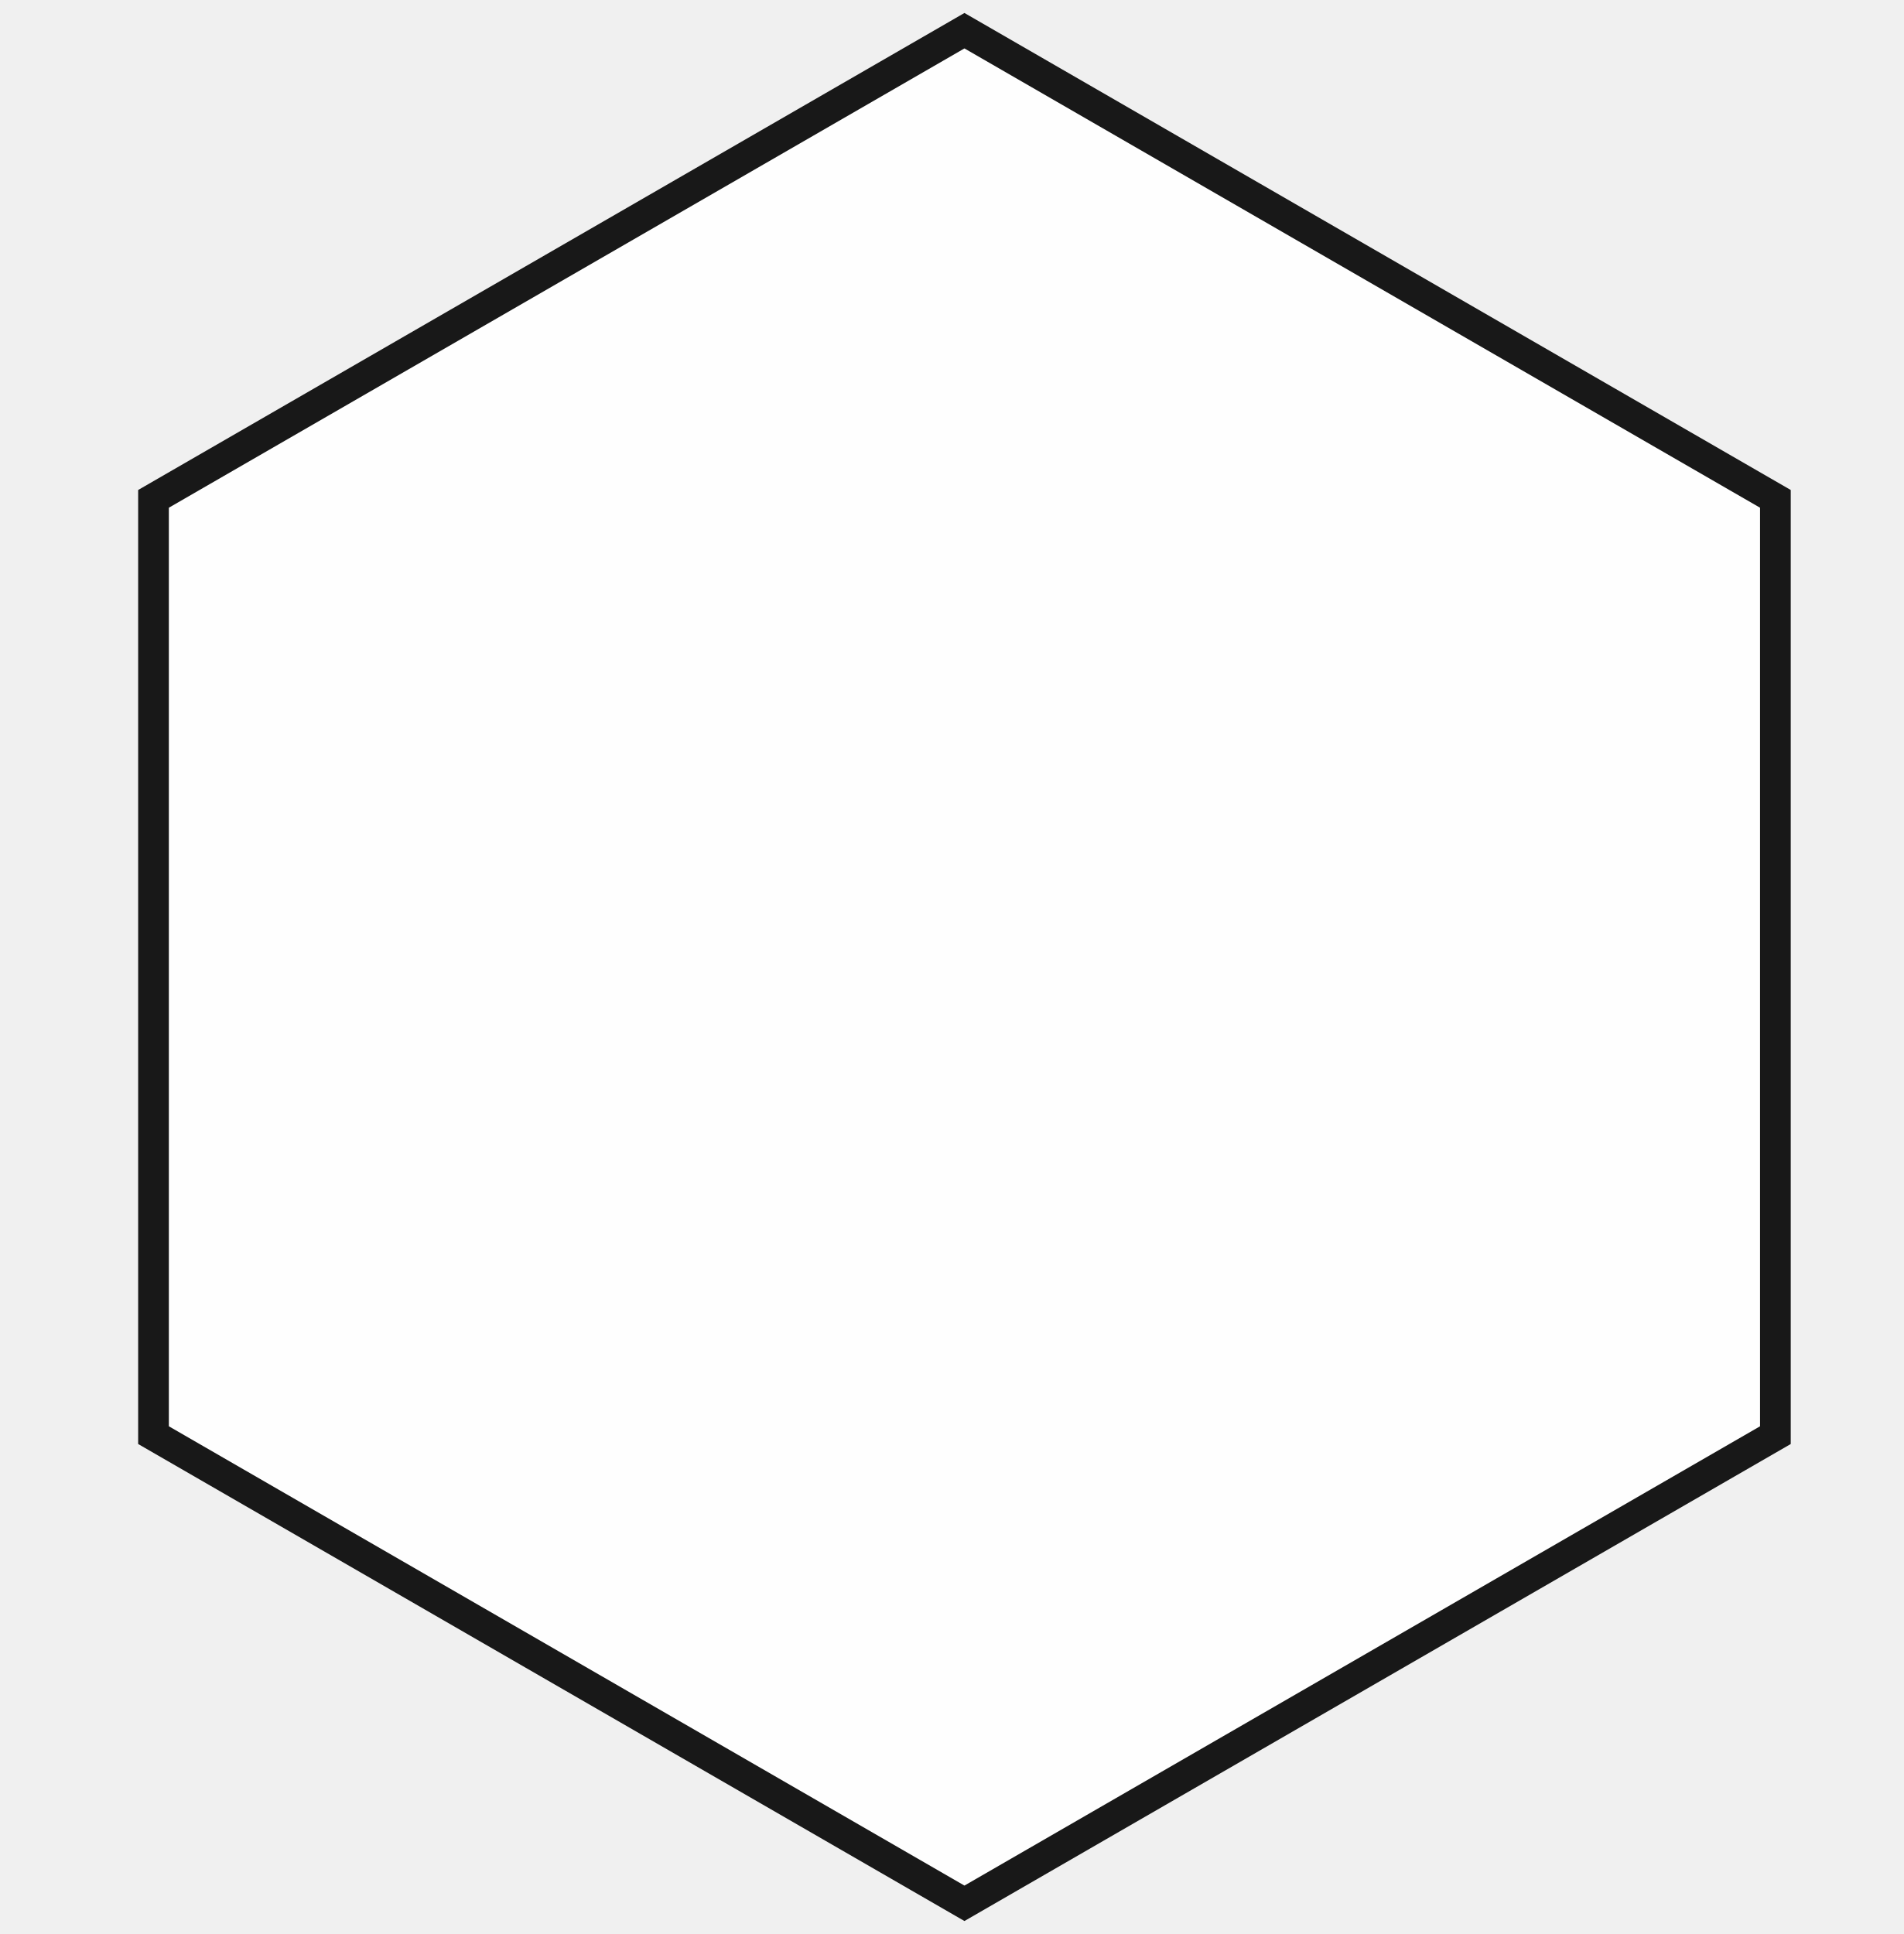
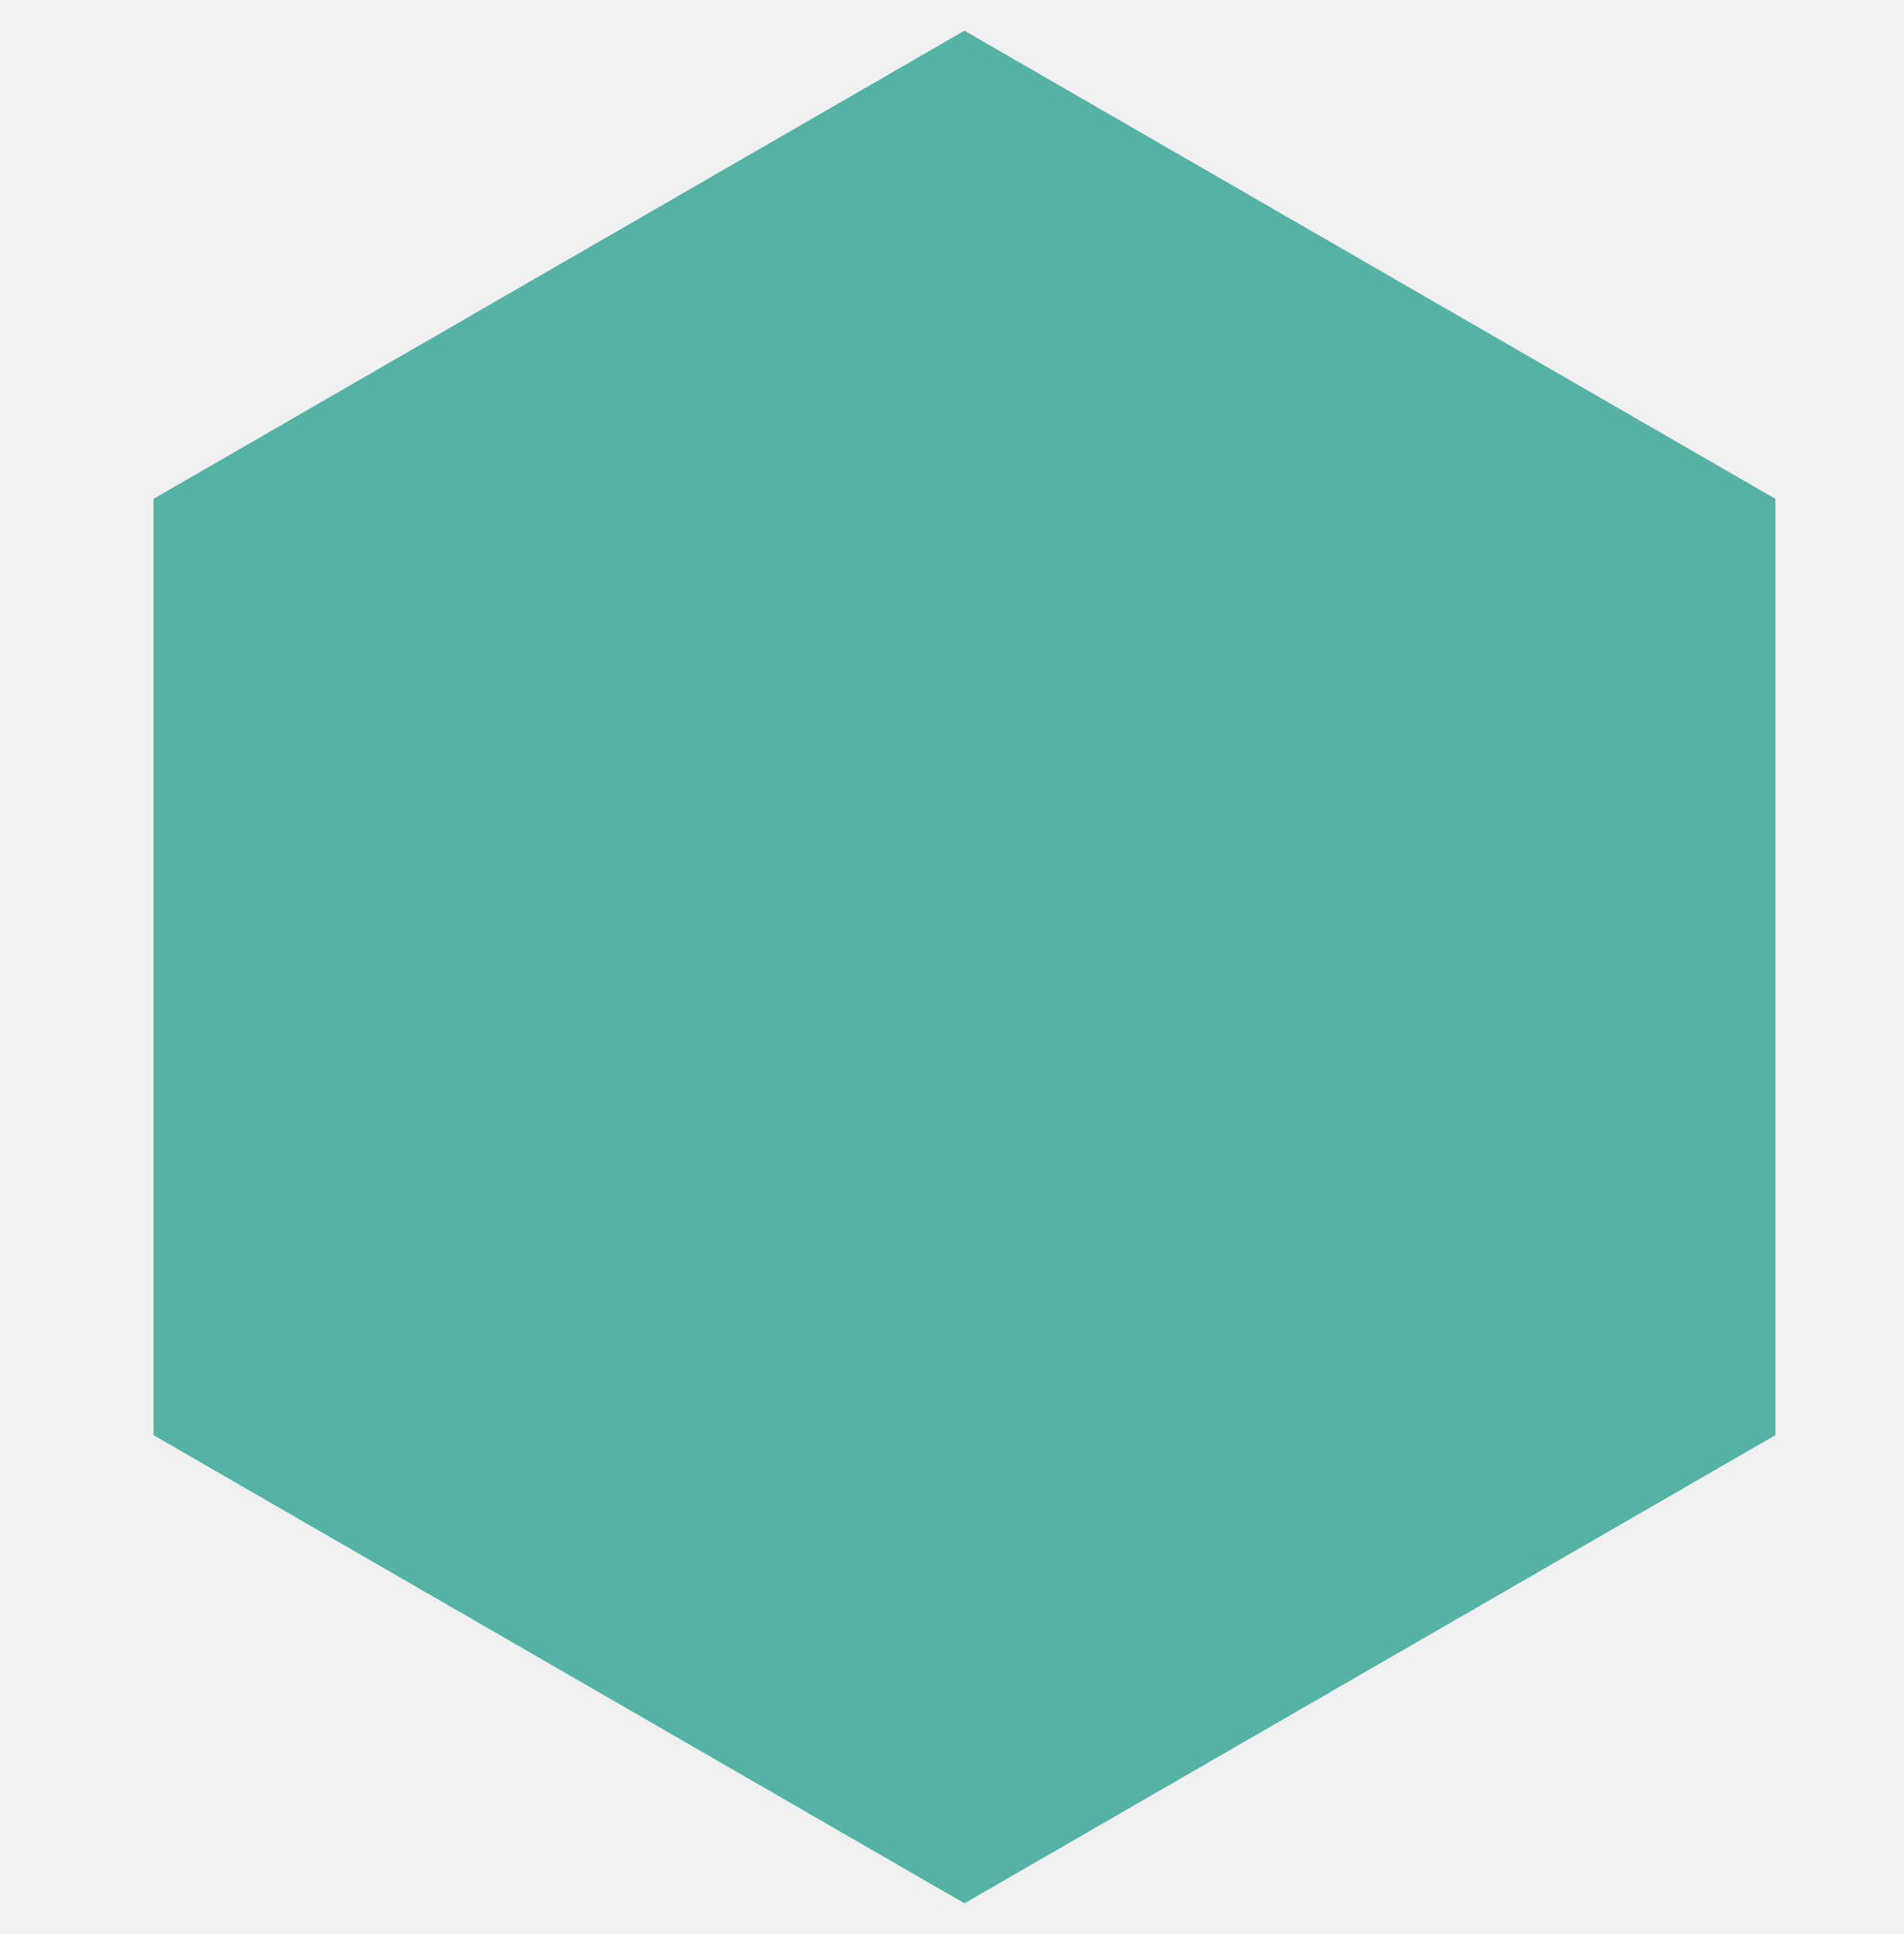
<svg xmlns="http://www.w3.org/2000/svg" width="62px" height="63px" viewBox="-5 -1 62 63" version="1.1">
  <defs />
-   <polygon id="Polygon" stroke="#000000" stroke-width="1" fill="#FFFFFF" fill-rule="evenodd" opacity="0.9" points="26.414 0 52.828 15.25 52.828 45.75 26.414 61 1.77635684e-14 45.75 8.8817842e-16 15.25" />
+   <polygon id="Polygon" stroke="#000000" stroke-width="0" fill="#42ab9e" fill-rule="evenodd" opacity="0.9" points="26.414 0 52.828 15.25 52.828 45.75 26.414 61 1.77635684e-14 45.75 8.8817842e-16 15.25" />
</svg>
